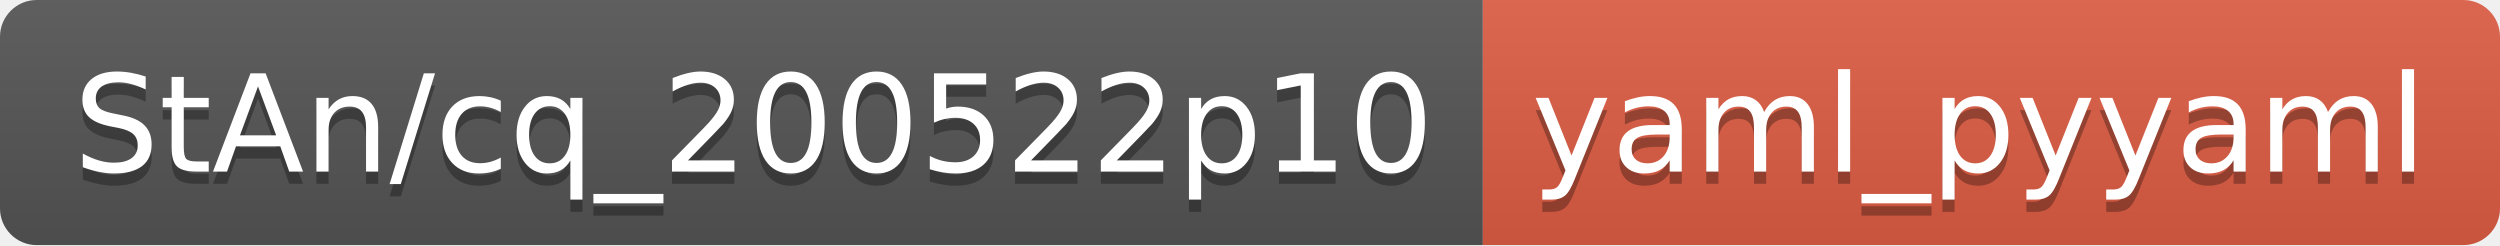
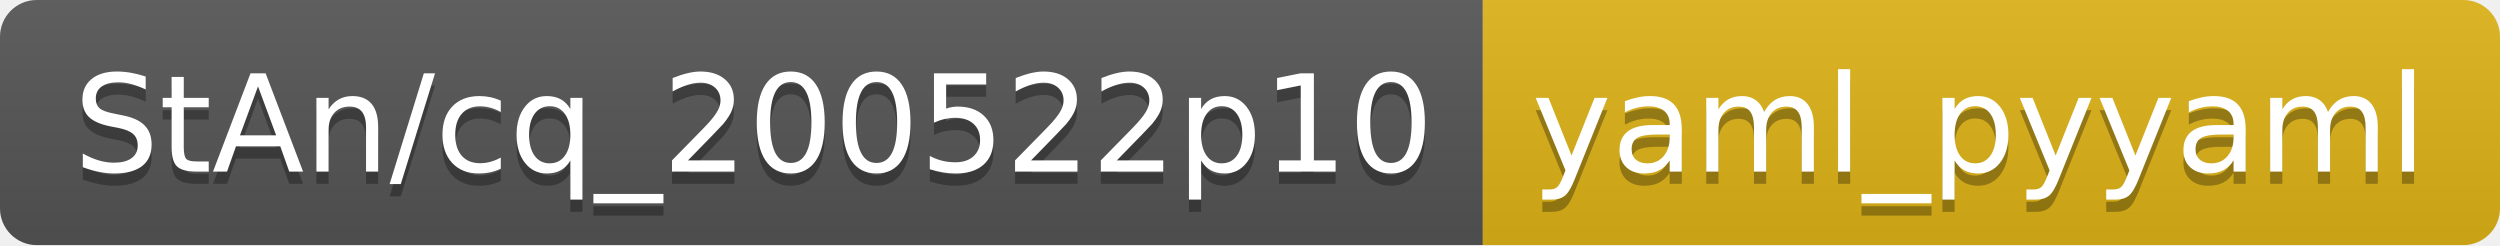
<svg xmlns="http://www.w3.org/2000/svg" width="204.0" height="20">
  <linearGradient id="smooth" x2="0" y2="100%">
    <stop offset="0" stop-color="#bbb" stop-opacity=".1" />
    <stop offset="1" stop-opacity=".1" />
  </linearGradient>
  <clipPath id="round">
    <rect width="204.0" height="20" rx="3" fill="#fff" />
  </clipPath>
  <g clip-path="url(#round)">
    <rect width="121.0" height="20" fill="#555" />
-     <rect x="121.0" width="83.0" height="20" fill="#e05d44" />
+     <rect x="121.0" width="83.0" height="20" fill="#dfb317" />
    <rect width="204.0" height="20" fill="url(#smooth)" />
  </g>
  <g fill="#fff" text-anchor="middle" font-family="DejaVu Sans,Verdana,Geneva,sans-serif" font-size="110">
    <text x="615.0" y="150" fill="#010101" fill-opacity=".3" transform="scale(0.1)" textLength="1110.0" lengthAdjust="spacing">StAn/cq_200522p10</text>
    <text x="615.0" y="140" transform="scale(0.1)" textLength="1110.0" lengthAdjust="spacing">StAn/cq_200522p10</text>
    <text x="1615.0" y="150" fill="#010101" fill-opacity=".3" transform="scale(0.1)" textLength="730.0" lengthAdjust="spacing">yaml_pyyaml</text>
    <text x="1615.0" y="140" transform="scale(0.1)" textLength="730.0" lengthAdjust="spacing">yaml_pyyaml</text>
  </g>
</svg>
